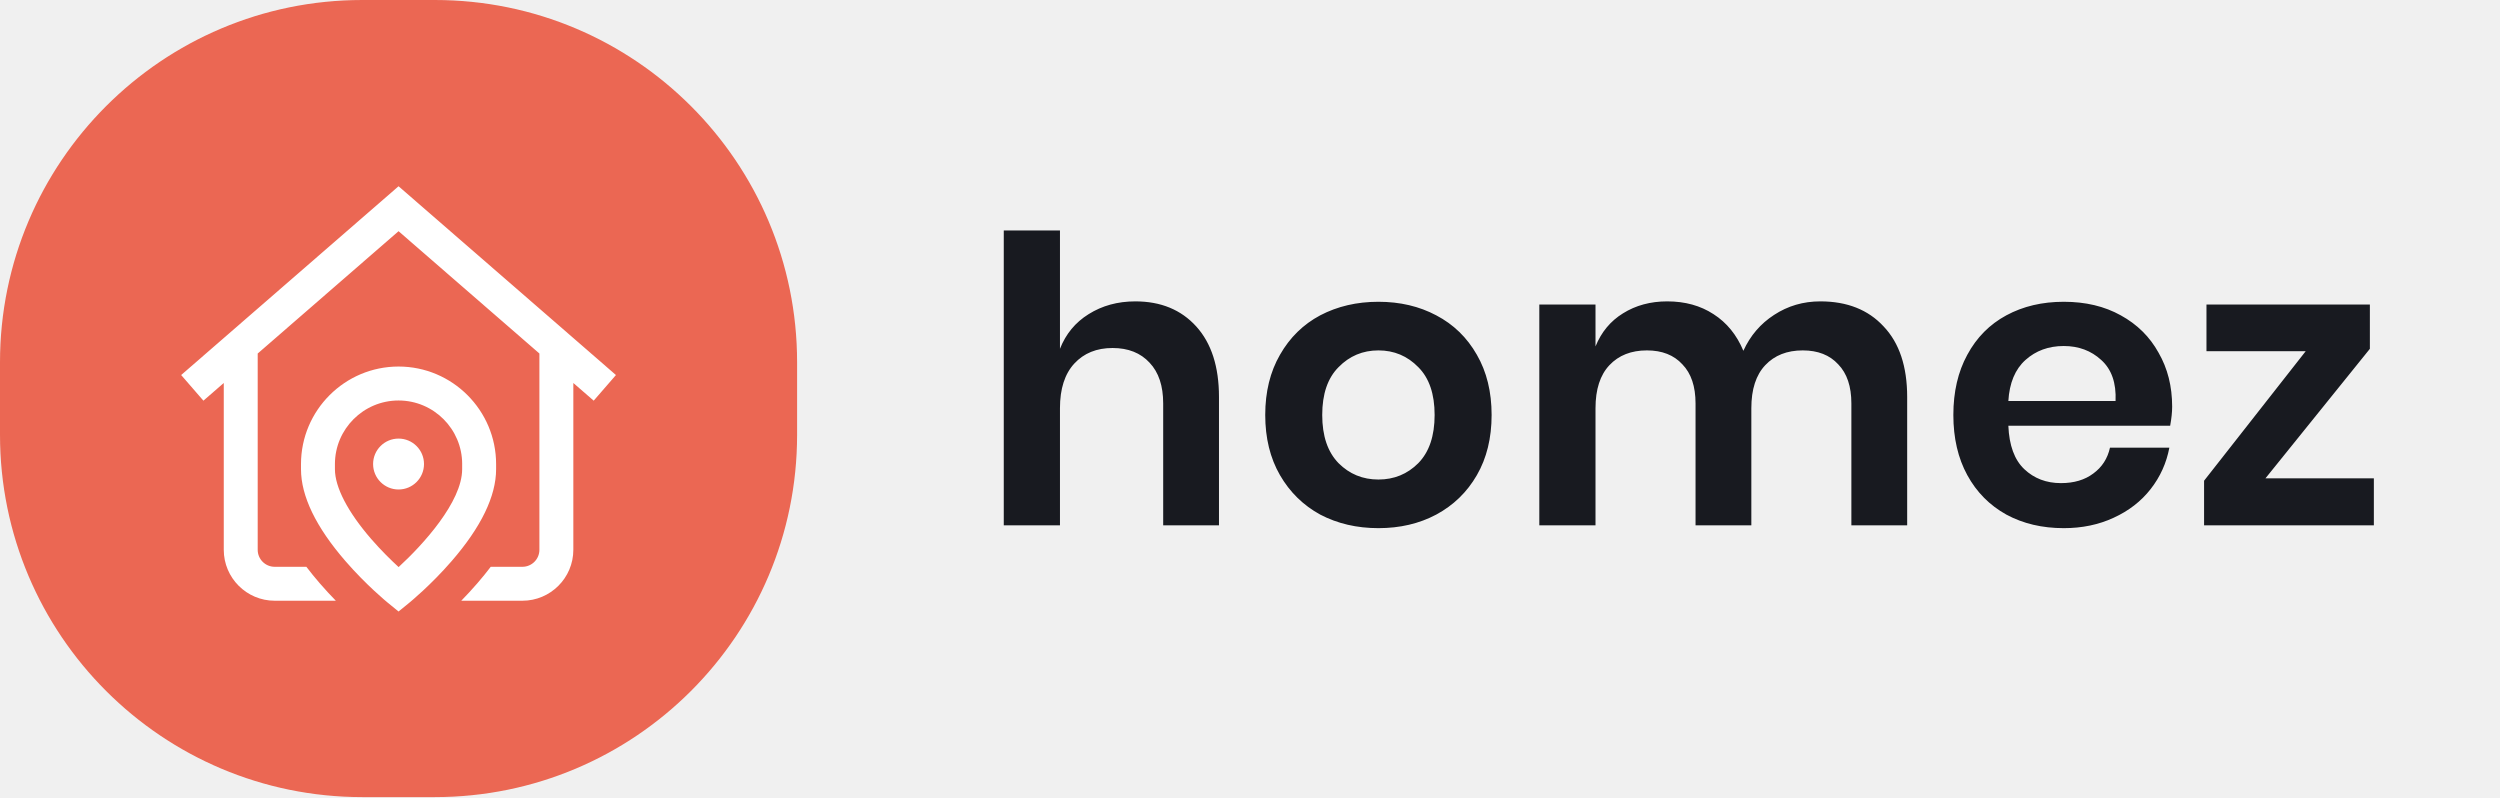
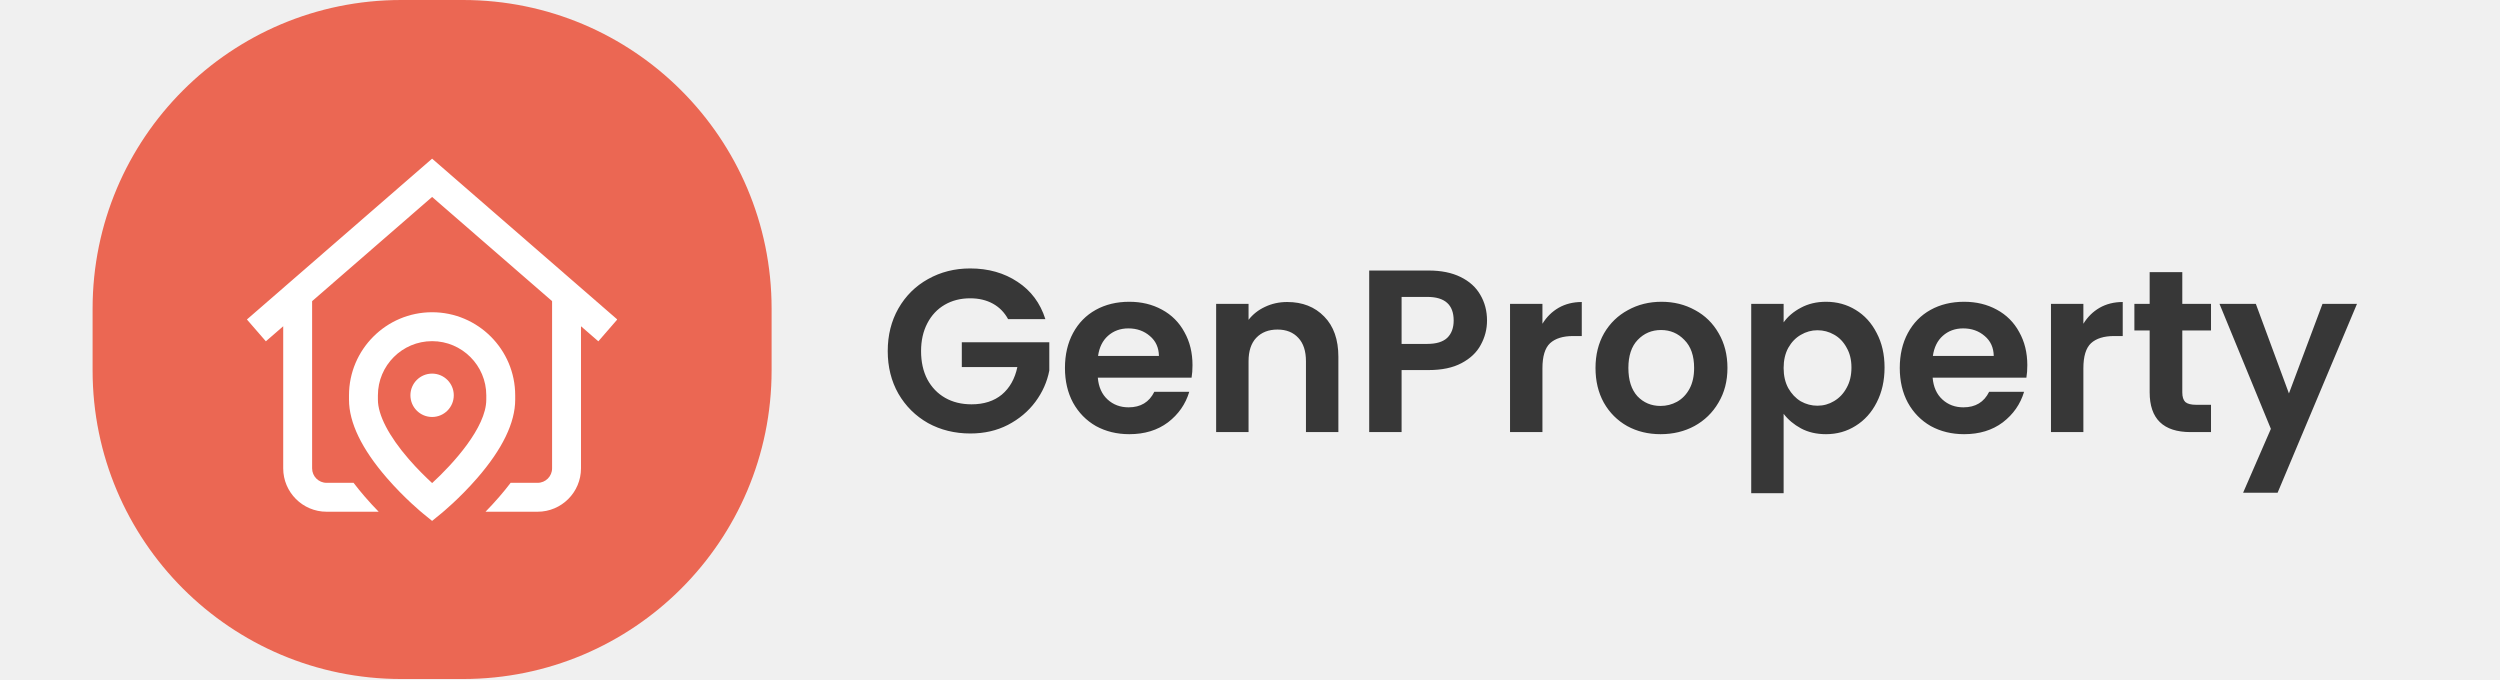
- <svg xmlns="http://www.w3.org/2000/svg" width="138" height="44" viewBox="0 0 138 44" fill="none">
-   <path d="M62.668 16.636C64.076 16.636 65.198 17.098 66.034 18.022C66.87 18.946 67.288 20.244 67.288 21.916V29H64.208V22.268C64.208 21.3 63.959 20.552 63.46 20.024C62.961 19.481 62.279 19.21 61.414 19.21C60.534 19.21 59.83 19.496 59.302 20.068C58.774 20.64 58.51 21.461 58.51 22.532V29H55.408V12.72H58.51V19.254C58.833 18.433 59.361 17.795 60.094 17.34C60.842 16.871 61.7 16.636 62.668 16.636ZM76.089 16.658C77.277 16.658 78.341 16.907 79.279 17.406C80.233 17.905 80.981 18.631 81.523 19.584C82.066 20.523 82.337 21.63 82.337 22.906C82.337 24.182 82.066 25.289 81.523 26.228C80.981 27.167 80.233 27.893 79.279 28.406C78.341 28.905 77.277 29.154 76.089 29.154C74.901 29.154 73.831 28.905 72.877 28.406C71.939 27.893 71.198 27.167 70.655 26.228C70.113 25.289 69.841 24.182 69.841 22.906C69.841 21.63 70.113 20.523 70.655 19.584C71.198 18.631 71.939 17.905 72.877 17.406C73.831 16.907 74.901 16.658 76.089 16.658ZM76.089 19.342C75.224 19.342 74.491 19.65 73.889 20.266C73.288 20.867 72.987 21.747 72.987 22.906C72.987 24.065 73.288 24.952 73.889 25.568C74.491 26.169 75.224 26.47 76.089 26.47C76.955 26.47 77.688 26.169 78.289 25.568C78.891 24.952 79.191 24.065 79.191 22.906C79.191 21.747 78.891 20.867 78.289 20.266C77.688 19.65 76.955 19.342 76.089 19.342ZM100.48 16.636C101.961 16.636 103.127 17.098 103.978 18.022C104.843 18.931 105.276 20.229 105.276 21.916V29H102.196V22.268C102.196 21.329 101.954 20.611 101.47 20.112C101 19.599 100.348 19.342 99.512 19.342C98.646 19.342 97.957 19.613 97.444 20.156C96.93 20.699 96.674 21.491 96.674 22.532V29H93.594V22.268C93.594 21.329 93.352 20.611 92.868 20.112C92.398 19.599 91.746 19.342 90.91 19.342C90.044 19.342 89.355 19.613 88.842 20.156C88.328 20.699 88.072 21.491 88.072 22.532V29H84.97V16.812H88.072V19.122C88.394 18.33 88.9 17.721 89.59 17.296C90.294 16.856 91.108 16.636 92.032 16.636C93.014 16.636 93.865 16.871 94.584 17.34C95.317 17.809 95.867 18.484 96.234 19.364C96.615 18.528 97.18 17.868 97.928 17.384C98.69 16.885 99.541 16.636 100.48 16.636ZM119.903 22.444C119.903 22.752 119.866 23.104 119.793 23.5H110.861C110.905 24.585 111.198 25.385 111.741 25.898C112.284 26.411 112.958 26.668 113.765 26.668C114.484 26.668 115.078 26.492 115.547 26.14C116.031 25.788 116.339 25.311 116.471 24.71H119.749C119.588 25.561 119.243 26.323 118.715 26.998C118.187 27.673 117.505 28.201 116.669 28.582C115.848 28.963 114.931 29.154 113.919 29.154C112.731 29.154 111.675 28.905 110.751 28.406C109.827 27.893 109.108 27.167 108.595 26.228C108.082 25.289 107.825 24.182 107.825 22.906C107.825 21.63 108.082 20.523 108.595 19.584C109.108 18.631 109.827 17.905 110.751 17.406C111.675 16.907 112.731 16.658 113.919 16.658C115.122 16.658 116.17 16.907 117.065 17.406C117.974 17.905 118.671 18.594 119.155 19.474C119.654 20.339 119.903 21.329 119.903 22.444ZM116.779 22.136C116.823 21.139 116.559 20.383 115.987 19.87C115.43 19.357 114.74 19.1 113.919 19.1C113.083 19.1 112.379 19.357 111.807 19.87C111.235 20.383 110.92 21.139 110.861 22.136H116.779ZM125.053 26.404H131.037V29H121.665V26.536L127.275 19.386H121.797V16.812H130.817V19.254L125.053 26.404Z" fill="#181A20" />
-   <rect width="44" height="44" rx="20" fill="#EB6753" />
-   <g clip-path="url(#clip0_5_128)">
-     <path d="M32.772 22.117L31.648 21.141V30.35C31.648 31.899 30.387 33.16 28.838 33.16H25.462C25.746 32.87 26.046 32.547 26.348 32.198C26.613 31.892 26.86 31.588 27.089 31.287H28.838C29.354 31.287 29.775 30.866 29.775 30.35V19.514L22 12.762L14.225 19.514V30.35C14.225 30.866 14.645 31.287 15.162 31.287H16.911C17.14 31.588 17.387 31.892 17.652 32.198C17.954 32.547 18.254 32.87 18.538 33.16H15.162C13.613 33.16 12.352 31.899 12.352 30.35V21.141L11.228 22.117L10 20.702L22 10.281L34 20.702L32.772 22.117ZM22 24.21C21.224 24.21 20.595 24.839 20.595 25.615C20.595 26.391 21.224 27.02 22 27.02C22.776 27.02 23.405 26.391 23.405 25.615C23.405 24.839 22.776 24.21 22 24.21ZM27.385 25.899C27.385 27.386 26.56 29.093 24.932 30.971C23.78 32.301 22.639 33.234 22.591 33.273L22 33.755L21.409 33.273C21.361 33.234 20.22 32.301 19.068 30.971C17.44 29.093 16.615 27.386 16.615 25.899V25.619C16.615 22.649 19.031 20.233 22 20.233C24.969 20.233 27.385 22.649 27.385 25.619V25.899ZM25.512 25.619C25.512 23.682 23.936 22.107 22 22.107C20.064 22.107 18.488 23.682 18.488 25.619V25.899C18.488 26.894 19.197 28.259 20.484 29.745C21.042 30.389 21.601 30.933 22.003 31.303C23.343 30.074 25.511 27.705 25.511 25.899V25.619H25.512Z" fill="white" />
+ <svg xmlns="http://www.w3.org/2000/svg" width="162" height="44" viewBox="0 0 162 44" fill="none">
+   <path d="M30 0H26C14.954 0 6 8.954 6 20V24C6 35.046 14.954 44 26 44H30C41.046 44 50 35.046 50 24V20C50 8.954 41.046 0 30 0Z" fill="#EB6753" />
+   <mask id="mask0_1_13" style="mask-type:luminance" maskUnits="userSpaceOnUse" x="16" y="10" width="24" height="24">
+     <path d="M40 10H16V34H40V10Z" fill="white" />
+   </mask>
+   <g mask="url(#mask0_1_13)">
+     <path d="M38.772 22.117L37.648 21.141V30.35C37.648 31.899 36.388 33.16 34.838 33.16H31.462C31.746 32.87 32.046 32.547 32.348 32.198C32.613 31.892 32.86 31.588 33.089 31.287H34.838C35.354 31.287 35.775 30.866 35.775 30.35V19.514L28 12.762L20.225 19.514V30.35C20.225 30.866 20.645 31.287 21.162 31.287H22.911C23.14 31.588 23.387 31.892 23.652 32.198C23.954 32.547 24.254 32.87 24.538 33.16H21.162C19.613 33.16 18.352 31.899 18.352 30.35V21.141L17.228 22.117L16 20.702L28 10.281L40 20.702L38.772 22.117ZM28 24.21C27.224 24.21 26.595 24.839 26.595 25.615C26.595 26.391 27.224 27.02 28 27.02C28.776 27.02 29.405 26.391 29.405 25.615C29.405 24.839 28.776 24.21 28 24.21ZM33.385 25.899C33.385 27.386 32.56 29.093 30.932 30.971C29.78 32.301 28.639 33.234 28.591 33.273L28 33.755L27.409 33.273C27.361 33.234 26.22 32.301 25.068 30.971C23.44 29.093 22.615 27.386 22.615 25.899V25.619C22.615 22.649 25.031 20.233 28 20.233C30.969 20.233 33.385 22.649 33.385 25.619V25.899ZM31.512 25.619C31.512 23.682 29.936 22.107 28 22.107C26.064 22.107 24.488 23.682 24.488 25.619V25.899C24.488 26.894 25.197 28.259 26.484 29.745C27.042 30.389 27.601 30.933 28.003 31.303C29.343 30.074 31.511 27.705 31.511 25.899L31.512 25.619Z" fill="white" />
  </g>
-   <defs>
-     <clipPath id="clip0_5_128">
-       <rect width="24" height="24" fill="white" transform="translate(10 10)" />
-     </clipPath>
-   </defs>
+   <path d="M65.325 20.68C65.085 20.24 64.755 19.905 64.335 19.675C63.915 19.445 63.425 19.33 62.865 19.33C62.245 19.33 61.695 19.47 61.215 19.75C60.735 20.03 60.36 20.43 60.09 20.95C59.82 21.47 59.685 22.07 59.685 22.75C59.685 23.45 59.82 24.06 60.09 24.58C60.37 25.1 60.755 25.5 61.245 25.78C61.735 26.06 62.305 26.2 62.955 26.2C63.755 26.2 64.41 25.99 64.92 25.57C65.43 25.14 65.765 24.545 65.925 23.785H62.325V22.18H67.995V24.01C67.855 24.74 67.555 25.415 67.095 26.035C66.635 26.655 66.04 27.155 65.31 27.535C64.59 27.905 63.78 28.09 62.88 28.09C61.87 28.09 60.955 27.865 60.135 27.415C59.325 26.955 58.685 26.32 58.215 25.51C57.755 24.7 57.525 23.78 57.525 22.75C57.525 21.72 57.755 20.8 58.215 19.99C58.685 19.17 59.325 18.535 60.135 18.085C60.955 17.625 61.865 17.395 62.865 17.395C64.045 17.395 65.07 17.685 65.94 18.265C66.81 18.835 67.41 19.64 67.74 20.68H65.325ZM77.274 23.665C77.274 23.965 77.254 24.235 77.214 24.475H71.139C71.189 25.075 71.399 25.545 71.769 25.885C72.139 26.225 72.594 26.395 73.134 26.395C73.914 26.395 74.469 26.06 74.799 25.39H77.064C76.824 26.19 76.364 26.85 75.684 27.37C75.004 27.88 74.169 28.135 73.179 28.135C72.379 28.135 71.659 27.96 71.019 27.61C70.389 27.25 69.894 26.745 69.534 26.095C69.184 25.445 69.009 24.695 69.009 23.845C69.009 22.985 69.184 22.23 69.534 21.58C69.884 20.93 70.374 20.43 71.004 20.08C71.634 19.73 72.359 19.555 73.179 19.555C73.969 19.555 74.674 19.725 75.294 20.065C75.924 20.405 76.409 20.89 76.749 21.52C77.099 22.14 77.274 22.855 77.274 23.665ZM75.099 23.065C75.089 22.525 74.894 22.095 74.514 21.775C74.134 21.445 73.669 21.28 73.119 21.28C72.599 21.28 72.159 21.44 71.799 21.76C71.449 22.07 71.234 22.505 71.154 23.065H75.099ZM83.412 19.57C84.401 19.57 85.201 19.885 85.811 20.515C86.421 21.135 86.727 22.005 86.727 23.125V28H84.626V23.41C84.626 22.75 84.462 22.245 84.132 21.895C83.802 21.535 83.352 21.355 82.781 21.355C82.201 21.355 81.742 21.535 81.401 21.895C81.072 22.245 80.906 22.75 80.906 23.41V28H78.806V19.69H80.906V20.725C81.186 20.365 81.541 20.085 81.972 19.885C82.412 19.675 82.891 19.57 83.412 19.57ZM96.359 20.77C96.359 21.33 96.224 21.855 95.954 22.345C95.694 22.835 95.278 23.23 94.709 23.53C94.148 23.83 93.439 23.98 92.579 23.98H90.823V28H88.724V17.53H92.579C93.388 17.53 94.079 17.67 94.648 17.95C95.219 18.23 95.644 18.615 95.924 19.105C96.213 19.595 96.359 20.15 96.359 20.77ZM92.489 22.285C93.069 22.285 93.499 22.155 93.778 21.895C94.058 21.625 94.198 21.25 94.198 20.77C94.198 19.75 93.629 19.24 92.489 19.24H90.823V22.285H92.489ZM99.95 20.98C100.219 20.54 100.569 20.195 100.999 19.945C101.439 19.695 101.939 19.57 102.499 19.57V21.775H101.944C101.284 21.775 100.784 21.93 100.444 22.24C100.114 22.55 99.95 23.09 99.95 23.86V28H97.85V19.69H99.95V20.98ZM107.604 28.135C106.804 28.135 106.084 27.96 105.444 27.61C104.804 27.25 104.299 26.745 103.929 26.095C103.569 25.445 103.389 24.695 103.389 23.845C103.389 22.995 103.574 22.245 103.944 21.595C104.324 20.945 104.839 20.445 105.489 20.095C106.139 19.735 106.864 19.555 107.664 19.555C108.464 19.555 109.189 19.735 109.839 20.095C110.489 20.445 110.999 20.945 111.369 21.595C111.749 22.245 111.939 22.995 111.939 23.845C111.939 24.695 111.744 25.445 111.354 26.095C110.974 26.745 110.454 27.25 109.794 27.61C109.144 27.96 108.414 28.135 107.604 28.135ZM107.604 26.305C107.984 26.305 108.339 26.215 108.669 26.035C109.009 25.845 109.279 25.565 109.479 25.195C109.679 24.825 109.779 24.375 109.779 23.845C109.779 23.055 109.569 22.45 109.149 22.03C108.739 21.6 108.234 21.385 107.634 21.385C107.034 21.385 106.529 21.6 106.119 22.03C105.719 22.45 105.519 23.055 105.519 23.845C105.519 24.635 105.714 25.245 106.104 25.675C106.504 26.095 107.004 26.305 107.604 26.305ZM115.579 20.89C115.849 20.51 116.219 20.195 116.689 19.945C117.169 19.685 117.714 19.555 118.324 19.555C119.034 19.555 119.674 19.73 120.244 20.08C120.824 20.43 121.279 20.93 121.609 21.58C121.949 22.22 122.119 22.965 122.119 23.815C122.119 24.665 121.949 25.42 121.609 26.08C121.279 26.73 120.824 27.235 120.244 27.595C119.674 27.955 119.034 28.135 118.324 28.135C117.714 28.135 117.174 28.01 116.704 27.76C116.244 27.51 115.869 27.195 115.579 26.815V31.96H113.479V19.69H115.579V20.89ZM119.974 23.815C119.974 23.315 119.869 22.885 119.659 22.525C119.459 22.155 119.189 21.875 118.849 21.685C118.519 21.495 118.159 21.4 117.769 21.4C117.389 21.4 117.029 21.5 116.689 21.7C116.359 21.89 116.089 22.17 115.879 22.54C115.679 22.91 115.579 23.345 115.579 23.845C115.579 24.345 115.679 24.78 115.879 25.15C116.089 25.52 116.359 25.805 116.689 26.005C117.029 26.195 117.389 26.29 117.769 26.29C118.159 26.29 118.519 26.19 118.849 25.99C119.189 25.79 119.459 25.505 119.659 25.135C119.869 24.765 119.974 24.325 119.974 23.815ZM131.37 23.665C131.37 23.965 131.35 24.235 131.31 24.475H125.235C125.285 25.075 125.495 25.545 125.865 25.885C126.235 26.225 126.69 26.395 127.23 26.395C128.01 26.395 128.565 26.06 128.895 25.39H131.16C130.92 26.19 130.46 26.85 129.78 27.37C129.1 27.88 128.265 28.135 127.275 28.135C126.475 28.135 125.755 27.96 125.115 27.61C124.485 27.25 123.99 26.745 123.63 26.095C123.28 25.445 123.105 24.695 123.105 23.845C123.105 22.985 123.28 22.23 123.63 21.58C123.98 20.93 124.47 20.43 125.1 20.08C125.73 19.73 126.455 19.555 127.275 19.555C128.065 19.555 128.77 19.725 129.39 20.065C130.02 20.405 130.505 20.89 130.845 21.52C131.195 22.14 131.37 22.855 131.37 23.665ZM129.195 23.065C129.185 22.525 128.99 22.095 128.61 21.775C128.23 21.445 127.765 21.28 127.215 21.28C126.695 21.28 126.255 21.44 125.895 21.76C125.545 22.07 125.33 22.505 125.25 23.065H129.195ZM135.003 20.98C135.273 20.54 135.623 20.195 136.053 19.945C136.493 19.695 136.993 19.57 137.553 19.57V21.775H136.998C136.338 21.775 135.838 21.93 135.498 22.24C135.168 22.55 135.003 23.09 135.003 23.86V28H132.903V19.69H135.003V20.98ZM141.413 21.415V25.435C141.413 25.715 141.478 25.92 141.608 26.05C141.748 26.17 141.978 26.23 142.298 26.23H143.273V28H141.953C140.183 28 139.298 27.14 139.298 25.42V21.415H138.308V19.69H139.298V17.635H141.413V19.69H143.273V21.415H141.413ZM152.733 19.69L147.588 31.93H145.353L147.153 27.79L143.823 19.69H146.178L148.323 25.495L150.498 19.69H152.733Z" fill="#373737" />
</svg>
